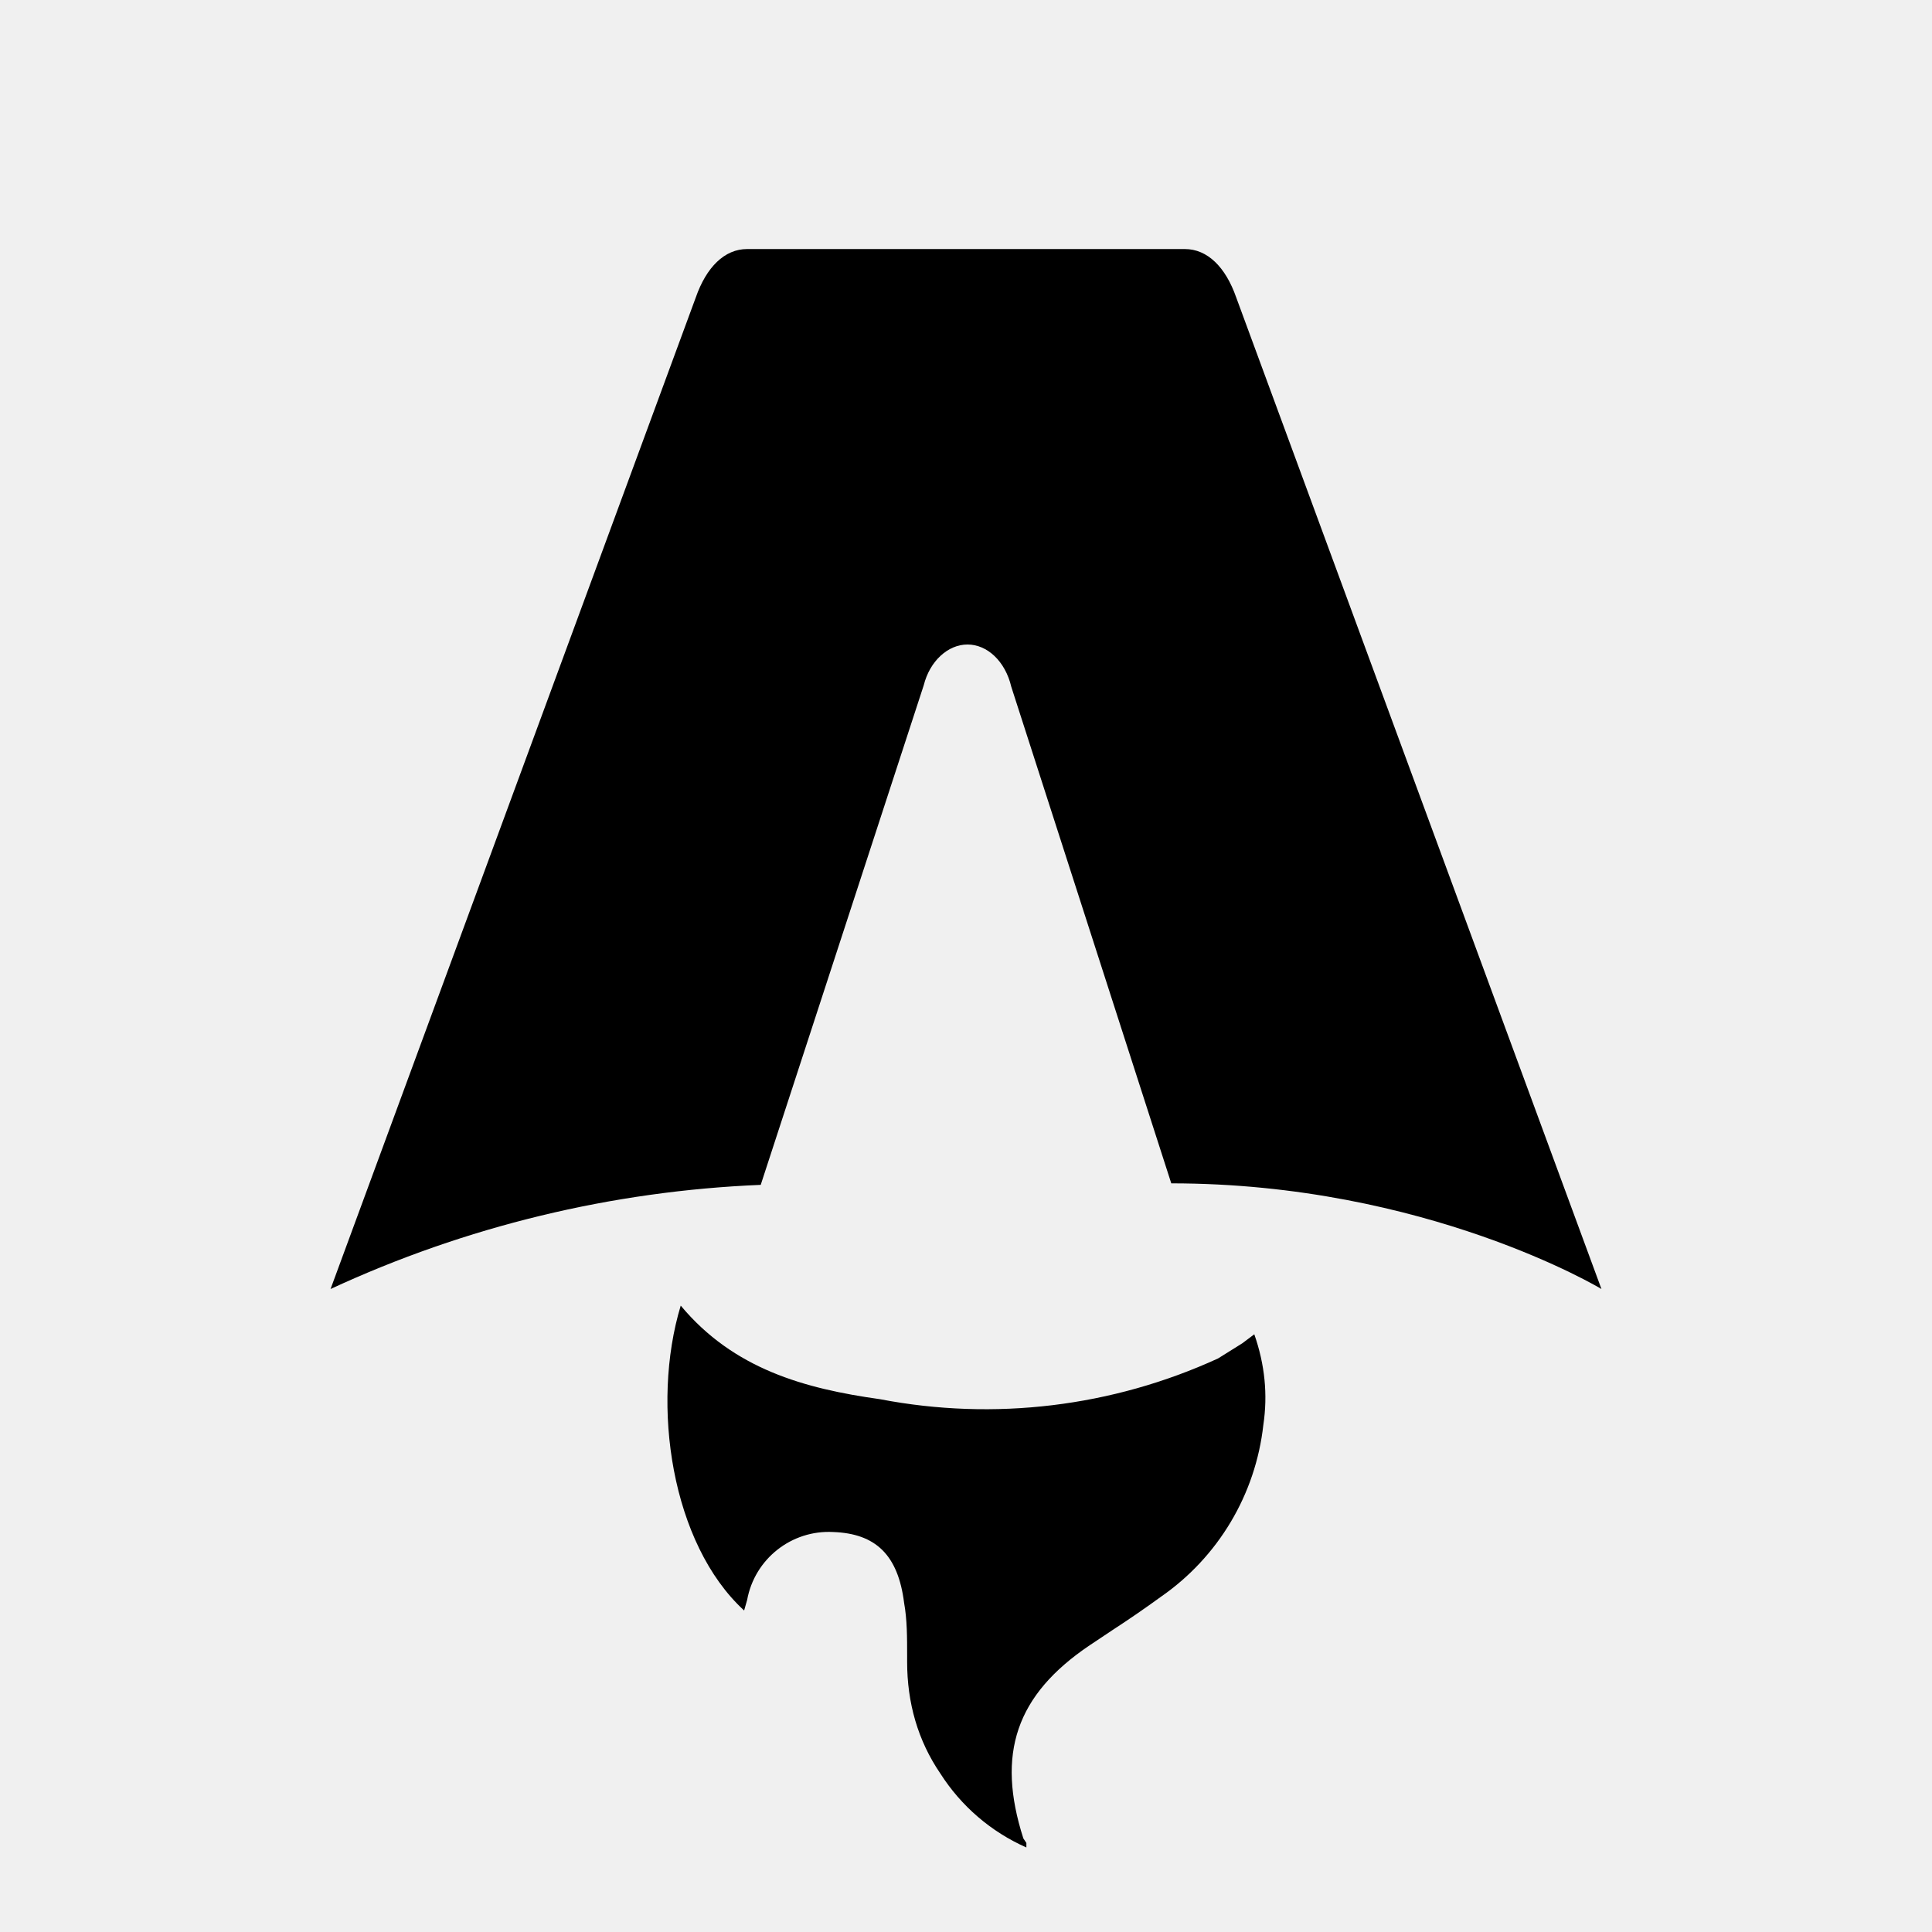
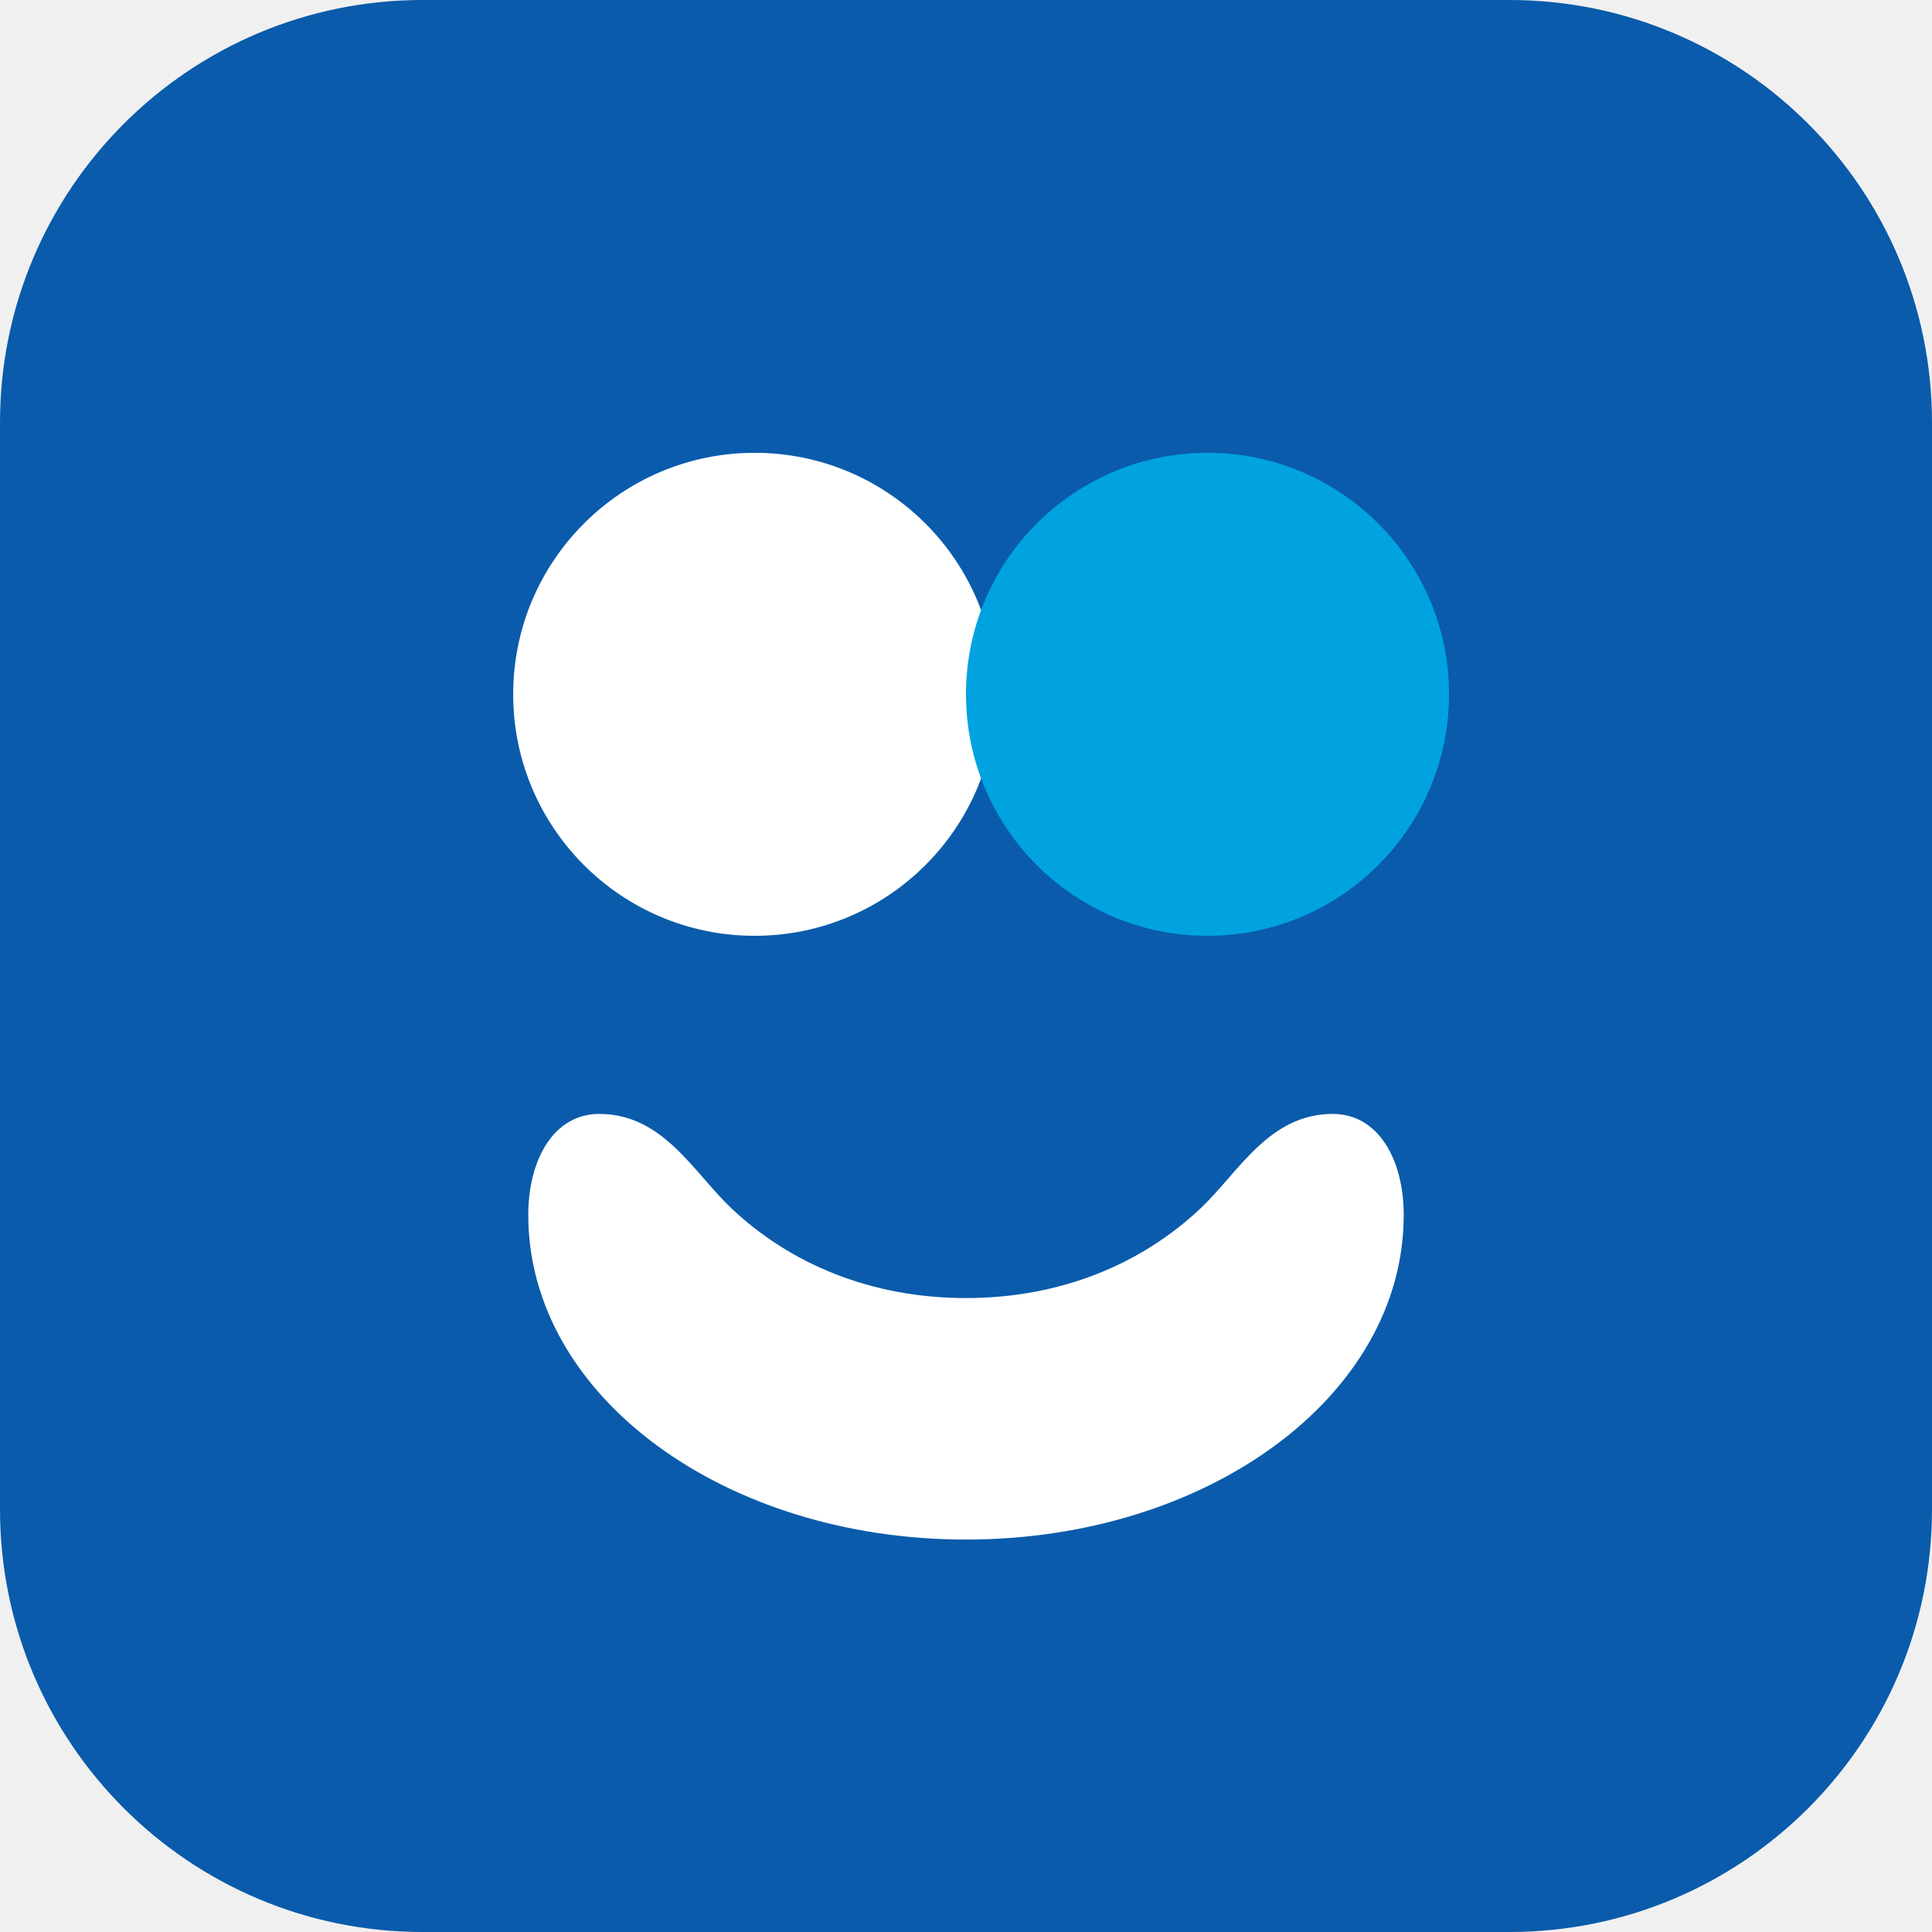
- <svg xmlns="http://www.w3.org/2000/svg" fill="none" viewBox="0 0 128 128">
-   <path d="M50.4 78.5a75.1 75.1 0 0 0-28.5 6.9l24.2-65.7c.7-2 1.9-3.2 3.4-3.2h29c1.5 0 2.7 1.2 3.4 3.2l24.2 65.7s-11.6-7-28.5-7L67 45.5c-.4-1.7-1.6-2.8-2.9-2.8-1.3 0-2.5 1.1-2.9 2.7L50.4 78.5Zm-1.1 28.2Zm-4.2-20.2c-2 6.6-.6 15.8 4.2 20.2a17.5 17.5 0 0 1 .2-.7 5.5 5.5 0 0 1 5.7-4.5c2.8.1 4.3 1.5 4.7 4.7.2 1.1.2 2.3.2 3.5v.4c0 2.7.7 5.2 2.2 7.4a13 13 0 0 0 5.7 4.9v-.3l-.2-.3c-1.8-5.6-.5-9.5 4.4-12.8l1.5-1a73 73 0 0 0 3.2-2.2 16 16 0 0 0 6.8-11.4c.3-2 .1-4-.6-6l-.8.6-1.6 1a37 37 0 0 1-22.4 2.7c-5-.7-9.7-2-13.2-6.2Z" />
-   <style>
-         path { fill: #000; }
-         @media (prefers-color-scheme: dark) {
-             path { fill: #FFF; }
-         }
-     </style>
+ <svg xmlns="http://www.w3.org/2000/svg" viewBox="0 0 128 128" role="img" aria-label="Humanitas">
+   <rect width="128" height="128" rx="28" fill="#0a5bab" />
+   <circle cx="50" cy="46" r="16" fill="#ffffff" />
+   <circle cx="80" cy="46" r="16" fill="#00a3e0" />
+   <path d="M64 102c-16 0-29-9.5-29-21.5 0-3.7 1.7-6.7 4.7-6.7 4.2 0 6.2 3.8 8.7 6.2 4 3.8 9.4 6 15.6 6s11.6-2.2 15.6-6c2.5-2.4 4.5-6.2 8.7-6.2 3 0 4.7 3 4.7 6.7C93 92.5 80 102 64 102Z" fill="#ffffff" />
</svg>
